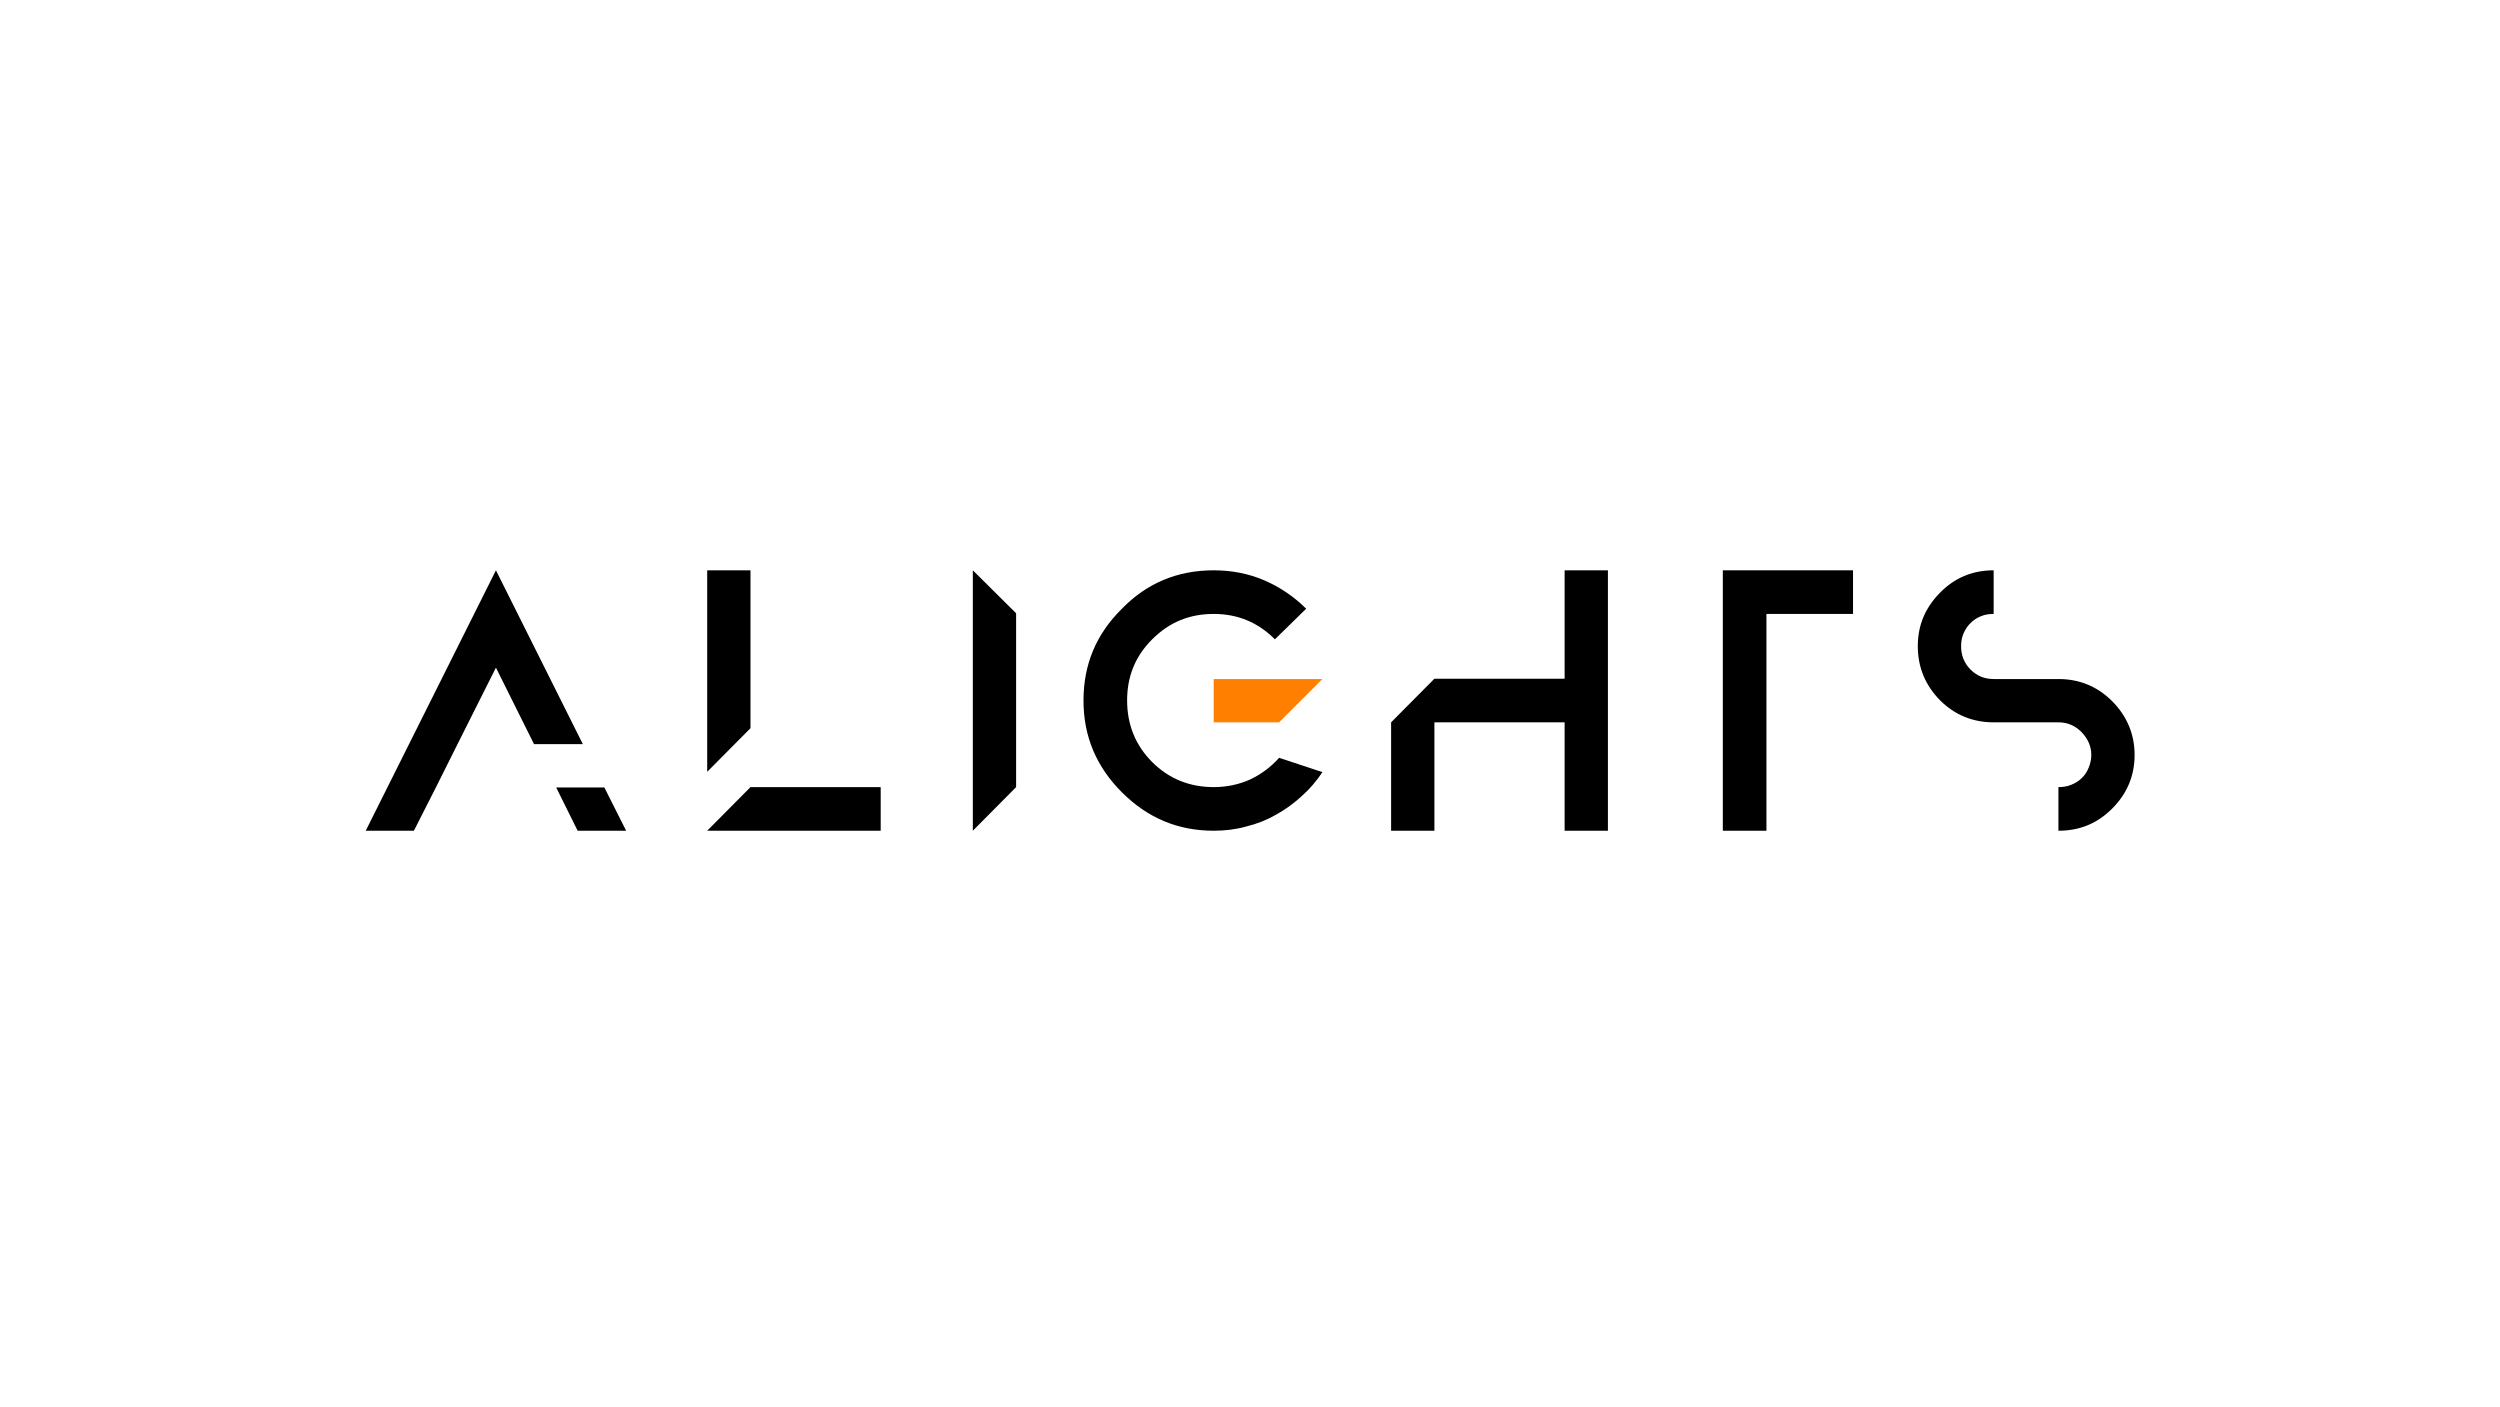
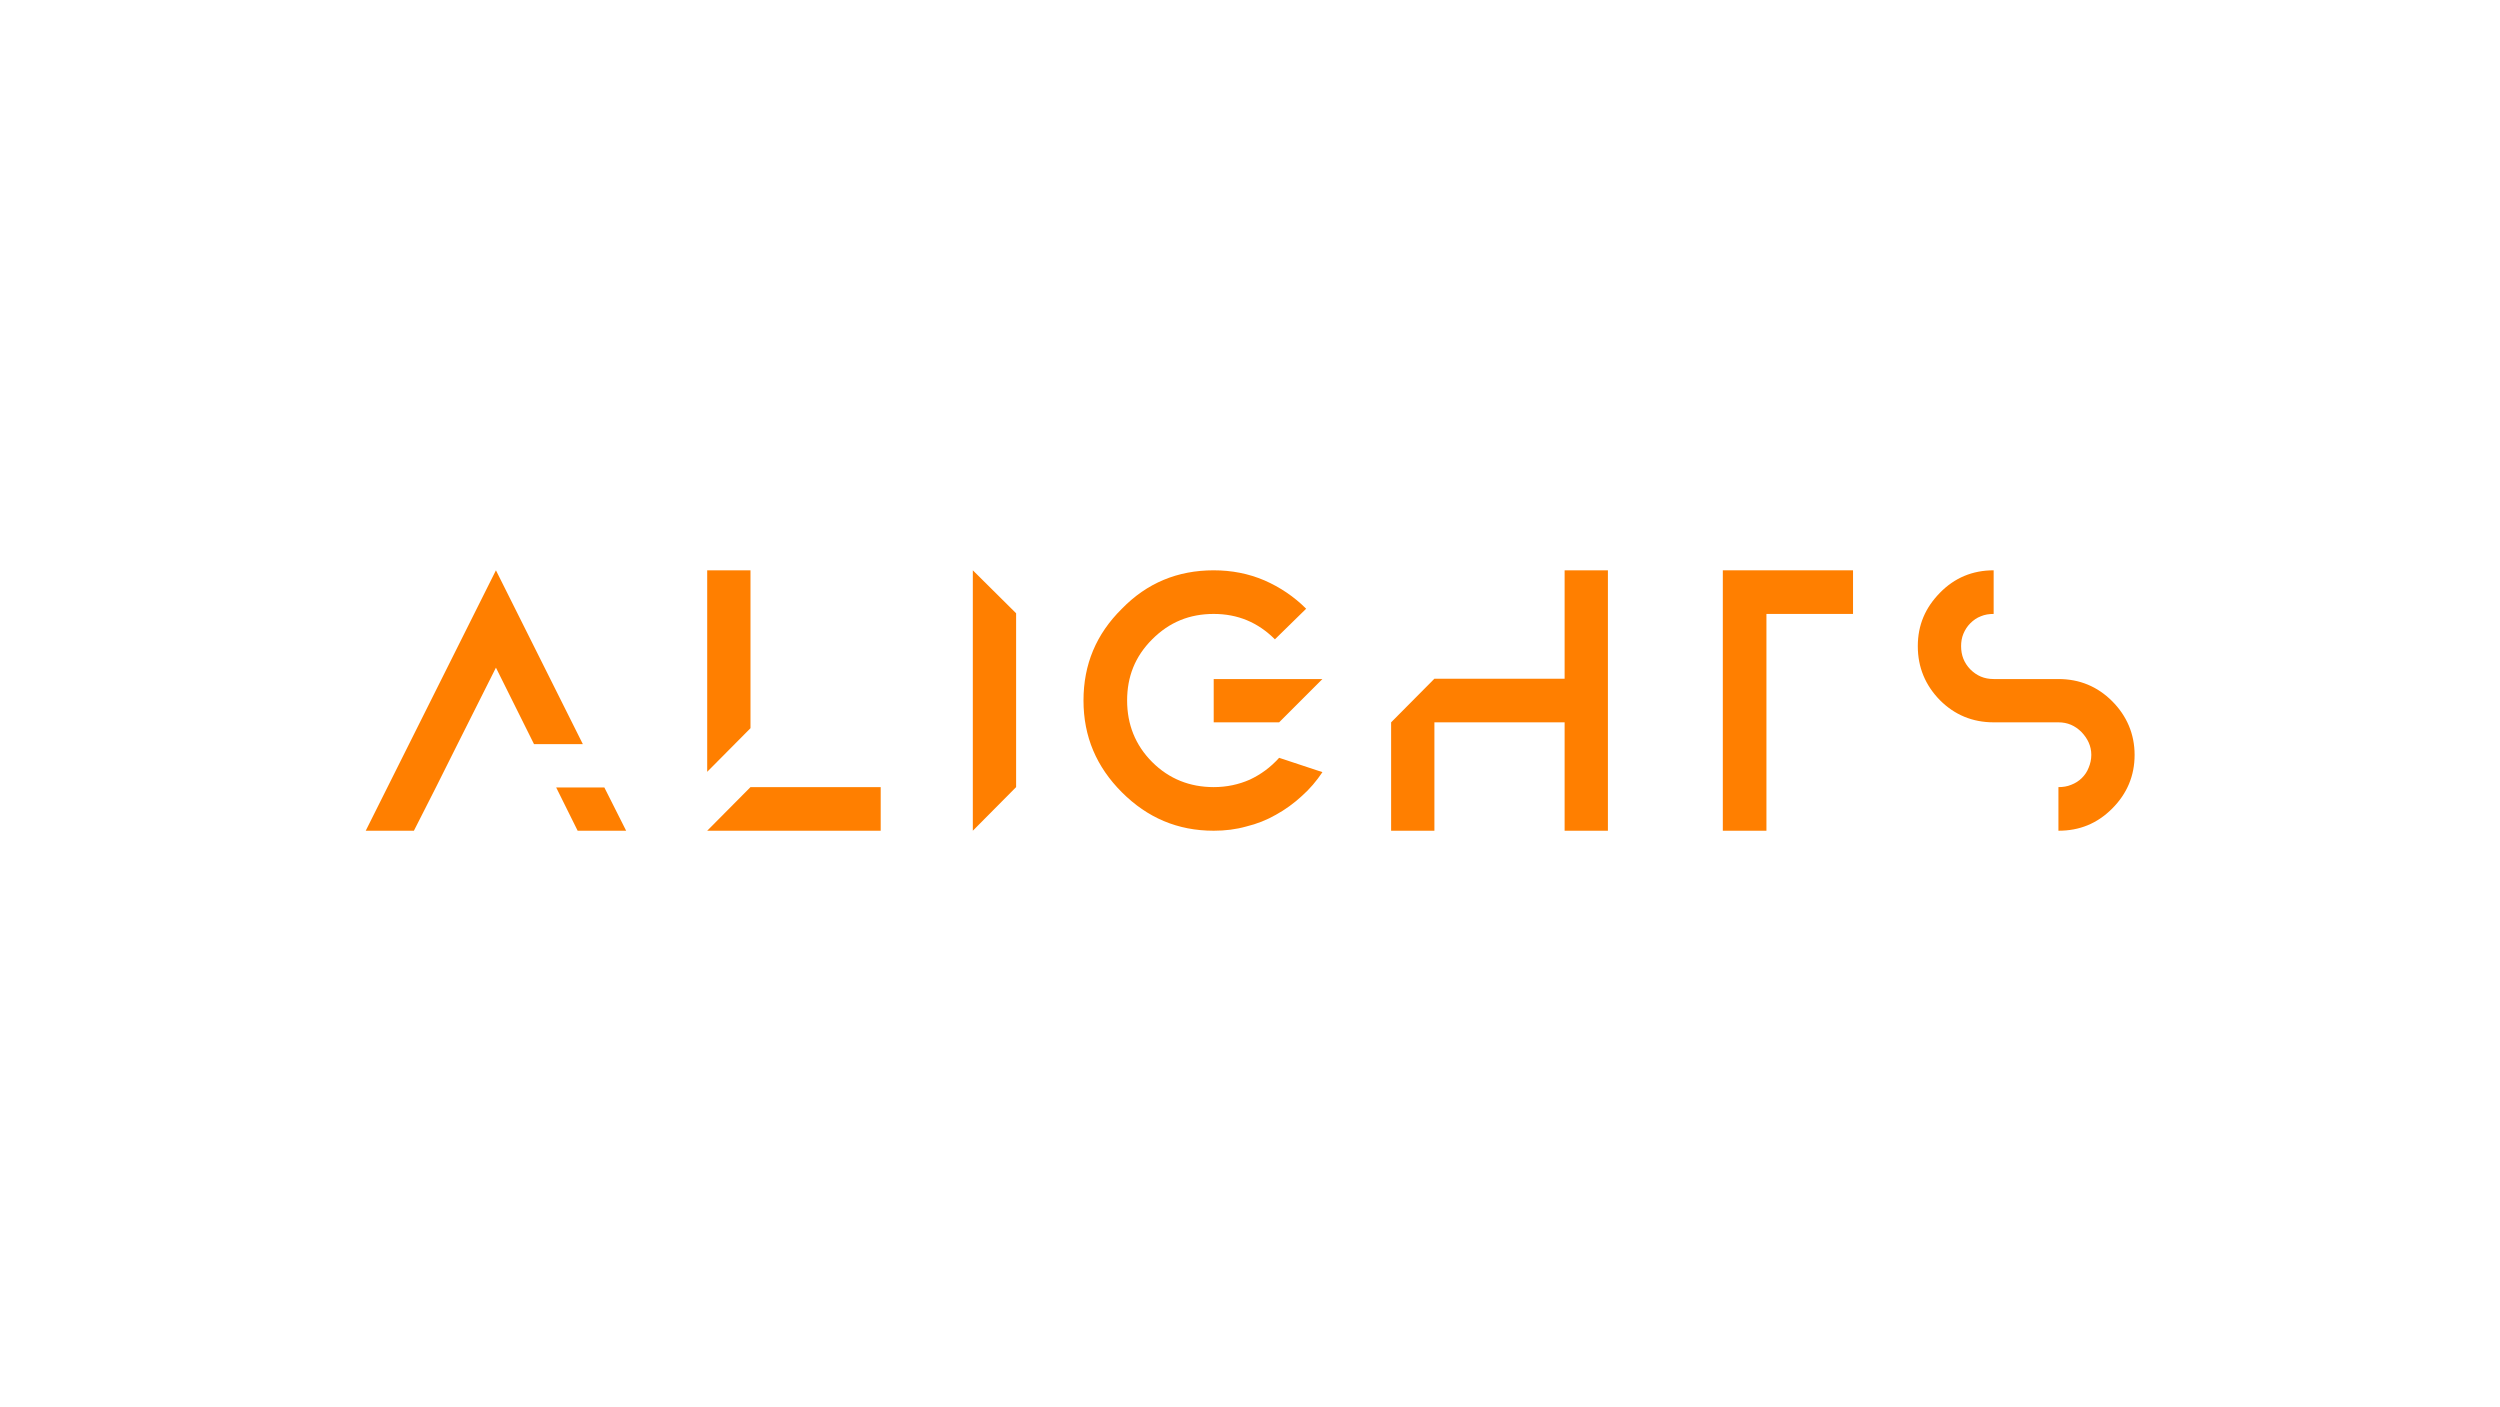
<svg xmlns="http://www.w3.org/2000/svg" id="_图层_1_复制" data-name="图层 1_复制" viewBox="0 0 3840 2160">
  <defs>
    <style>
-       .cls-1 {
+       path, polygon {
        fill: #ff7f00;
      }
    </style>
  </defs>
  <path d="M669.76,1209l-34,67h-74l200-400,133.5,267h-75l-58.5-117.5-59,117.5-33,66ZM961.76,1276h-74.5l-33-66.5h74l33.5,66.5Z" />
  <path d="M1152.75,876v242.5l-66.5,67v-309.5h66.5ZM1352.75,1209v67h-266.5l66.5-67h200Z" />
  <path d="M1560.75,1209l-66.5,67v-400l66.5,66v267Z" />
  <path d="M1964.75,1164l66.5,22c-9,13.5-19.5,26-32,37-12,11-25,20.5-39.5,28.5-14,8-29,14-45.5,18-16,4.5-32.5,6.5-50,6.5-55.5,0-102-20-141-59s-59-85.5-59-141,19.5-102,59-141c38.5-39.5,85.5-59,141-59,27.5,0,53.5,5,78,15.5,24,10.5,45.5,25,64,43.5l-48,47c-26-26-57-39-94-39s-68,12.5-94.5,39-38.5,57.5-38.5,94,12.5,68.5,38.5,94.5,58,38.5,94.5,38.5c20,0,38.5-4,55.5-11.5,17-8,32-19,45-33.5Z" />
-   <polygon class="cls-1" points="1864.25 1043 2031.25 1043 1964.75 1109.5 1864.25 1109.5 1864.25 1043" />
+   <polygon points="1864.25 1043 2031.25 1043 1964.75 1109.5 1864.25 1109.5 1864.25 1043" />
  <path d="M2469.75,876v400h-66.5v-166.5h-200v166.5h-66.5v-166.5l66.5-67h200v-166.5h66.5Z" />
  <path d="M2846.25,876v67h-133v333h-67v-400h200Z" />
  <path d="M3062.25,1109.5c-32.5,0-60-11.5-82.5-34-22.5-23-34-50.5-34-83s11.5-59,34-82,50-34.5,82.5-34.5v67c-7,0-13.5,1-19.5,3.5-6.5,2.5-11.5,6-16.5,11-4.5,4.5-8,10-10.5,16s-3.5,12.5-3.5,19c0,14,4.5,25.5,14,35.5,10,10,21.5,15,36,15h99.5c32.5,0,60,11.5,82.5,34s34.5,50.5,34.5,82.5-11.5,59.5-34.5,82.5-50,34-82.5,34v-67c7,0,13.5-1,19.5-3.5,6.5-2.5,12-6,16.5-10.5s8-9.5,10.5-16c2.5-6,4-12.5,4-19.5,0-13.5-5.5-25-15-35-10-10-21.5-15-35.5-15h-99.5Z" />
</svg>
